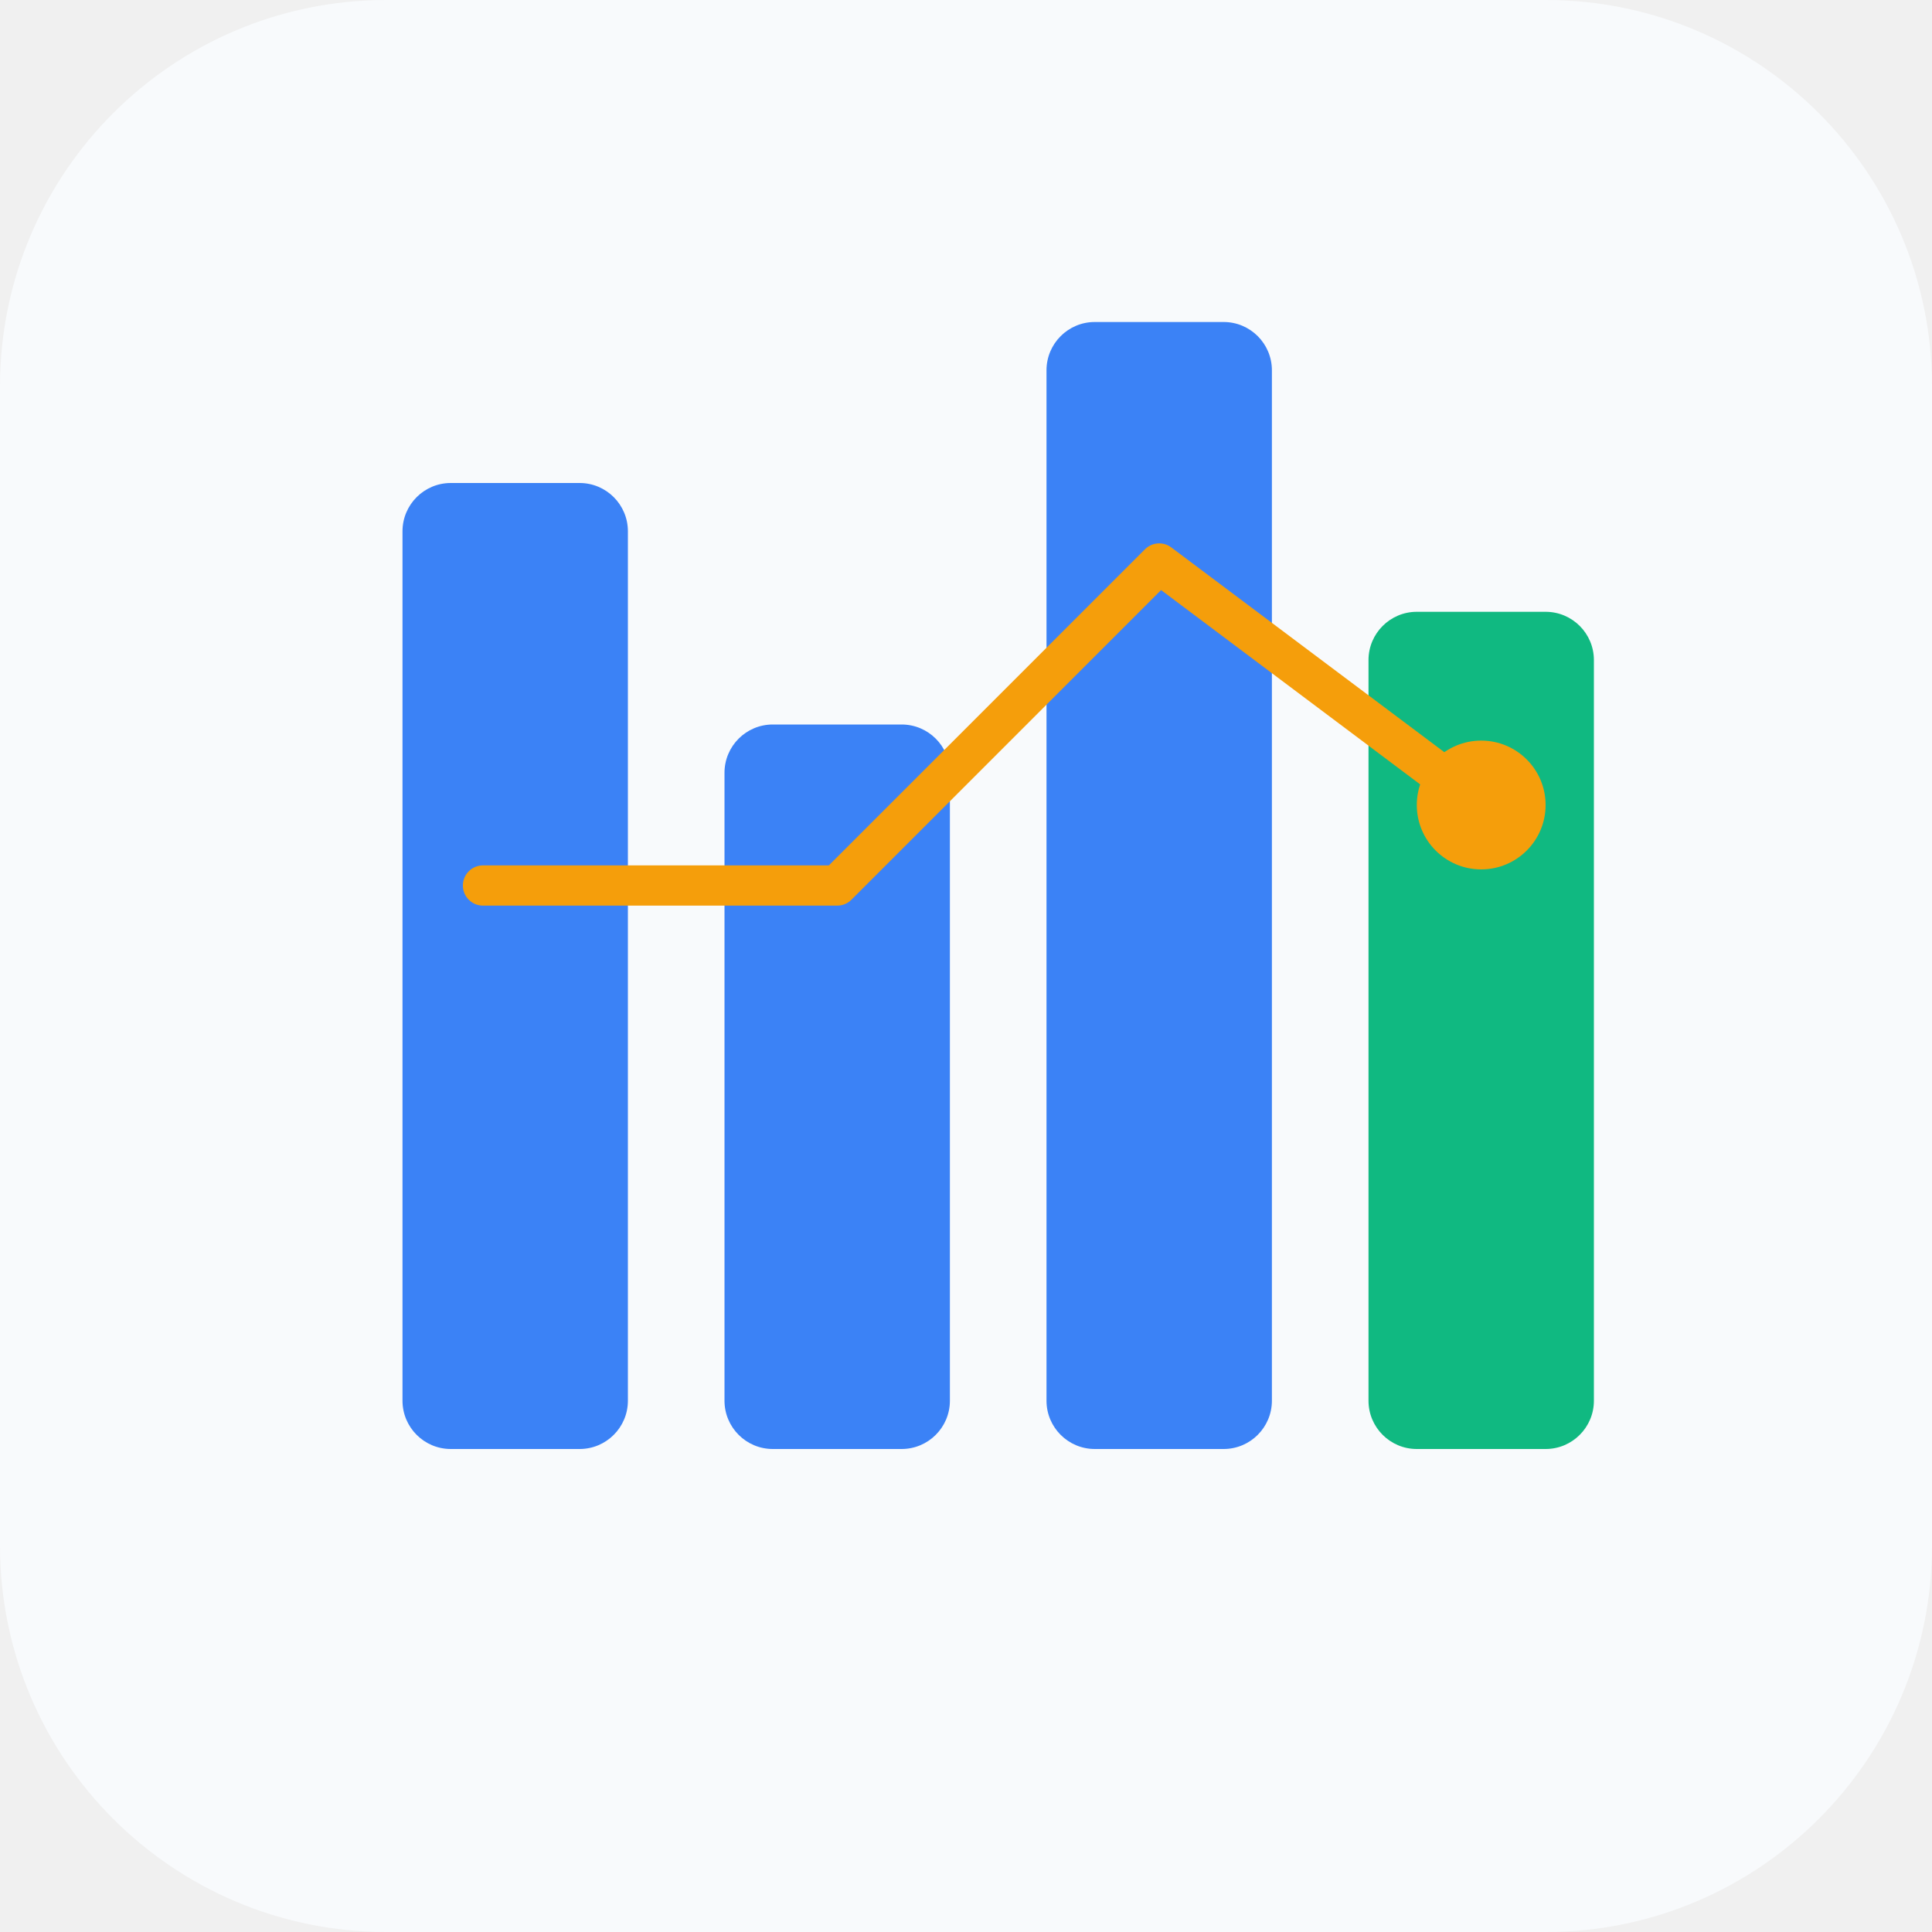
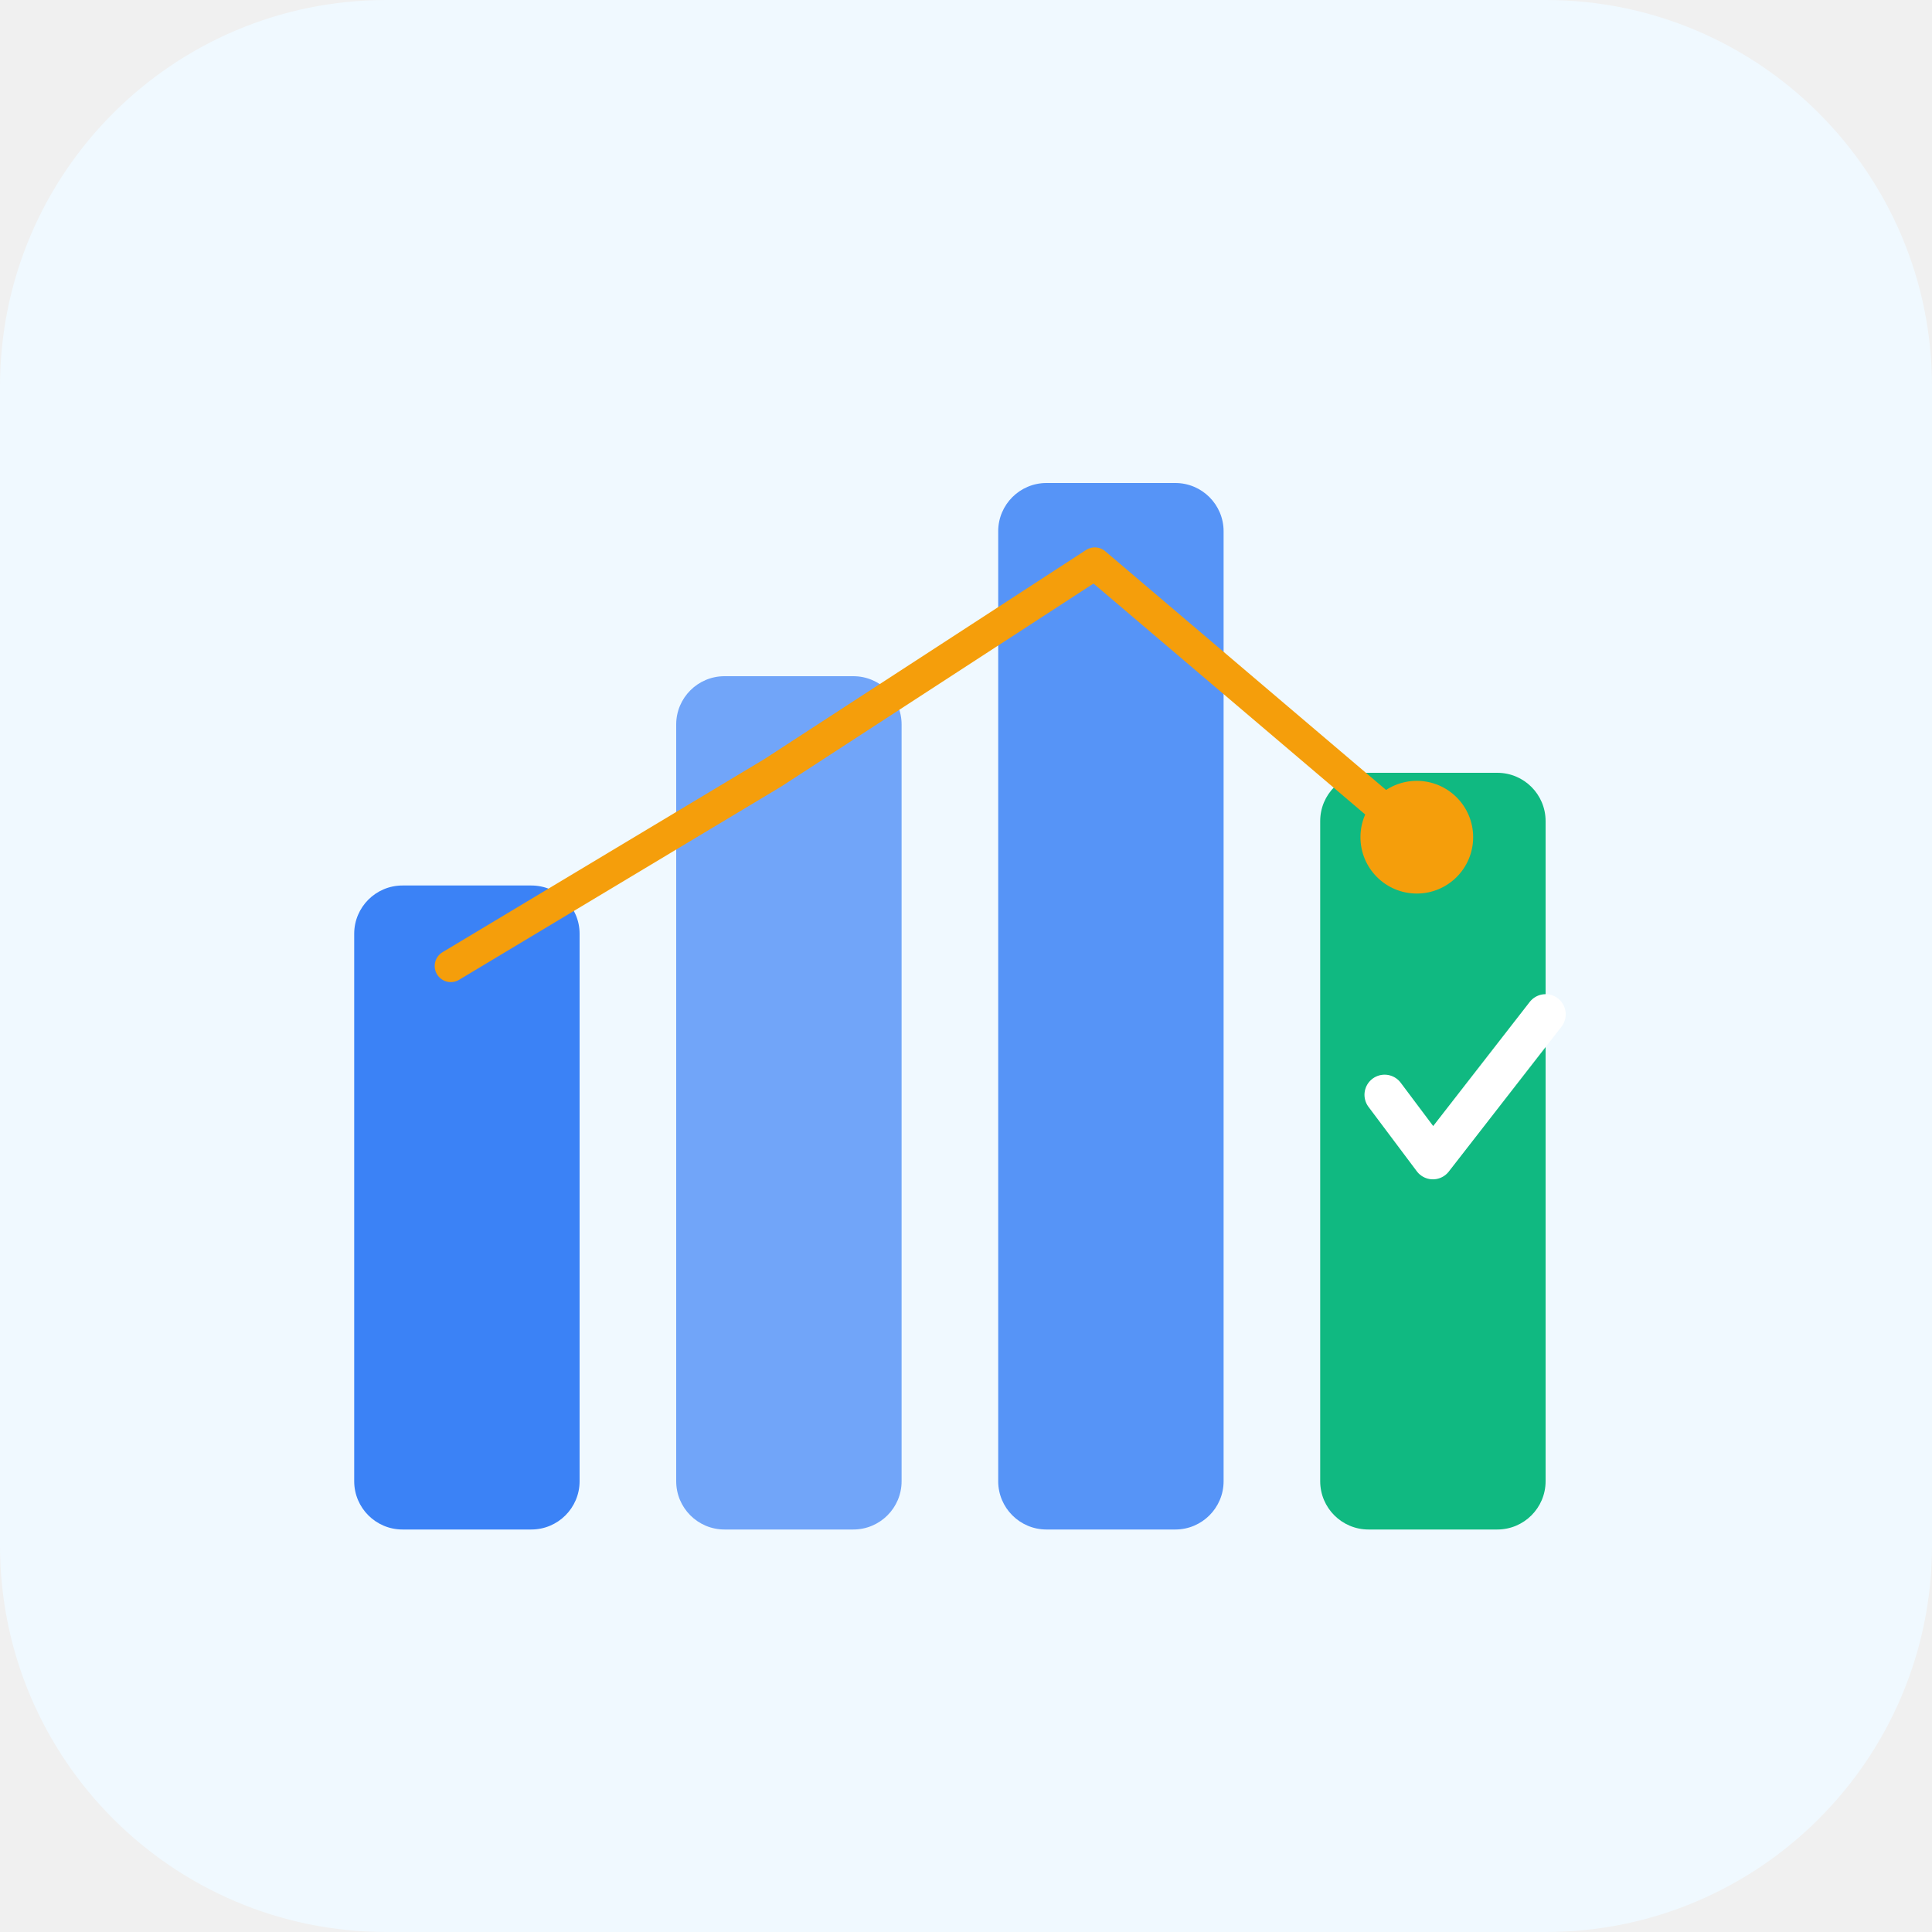
<svg xmlns="http://www.w3.org/2000/svg" width="120" height="120" viewBox="0 0 120 120">
  <defs>
    <style>
      @media (prefers-color-scheme: dark) {
-         .bg { fill: #1a1a2e; }
-         .primary { fill: #60a5fa; }
-         .accent { fill: #34d399; }
-         .text { fill: #e2e8f0; }
+         .logo-bg { fill: #1e293b; }
+         .bar-a { fill: #60a5fa; }
+         .bar-b { fill: #60a5fa; opacity: 0.7; }
+         .bar-c { fill: #60a5fa; opacity: 0.85; }
+         .bar-pass { fill: #34d399; }
+         .trend { stroke: #fbbf24; }
+         .dot { fill: #fbbf24; }
      }
    </style>
  </defs>
-   <rect class="bg" width="120" height="120" rx="24" fill="#f8fafc" />
-   <rect x="25" y="30" width="14" height="60" rx="3" class="primary" fill="#3b82f6" />
-   <rect x="45" y="45" width="14" height="45" rx="3" class="primary" fill="#3b82f6" />
-   <rect x="65" y="20" width="14" height="70" rx="3" class="primary" fill="#3b82f6" />
-   <rect x="85" y="38" width="14" height="52" rx="3" class="accent" fill="#10b981" />
-   <path d="M30 55 L52 55 L72 35 L92 50" stroke="#f59e0b" stroke-width="2.5" fill="none" stroke-linecap="round" stroke-linejoin="round" />
-   <circle cx="92" cy="50" r="4" fill="#f59e0b" />
+   <rect class="logo-bg" width="120" height="120" rx="24" fill="#f0f9ff" />
+   <rect x="22" y="55" width="14" height="40" rx="3" class="bar-a" fill="#3b82f6" />
+   <rect x="42" y="42" width="14" height="53" rx="3" class="bar-b" fill="#3b82f6" opacity="0.7" />
+   <rect x="62" y="30" width="14" height="65" rx="3" class="bar-c" fill="#3b82f6" opacity="0.85" />
+   <rect x="82" y="48" width="14" height="47" rx="3" class="bar-pass" fill="#10b981" />
+   <path d="M86 68 L89 72 L96 63" stroke="white" stroke-width="2.5" fill="none" stroke-linecap="round" stroke-linejoin="round" />
+   <path d="M28 60 L48 48 L68 35 L88 52" stroke="#f59e0b" stroke-width="2" fill="none" stroke-linecap="round" stroke-linejoin="round" class="trend" />
+   <circle cx="88" cy="52" r="3.5" class="dot" fill="#f59e0b" />
</svg>
